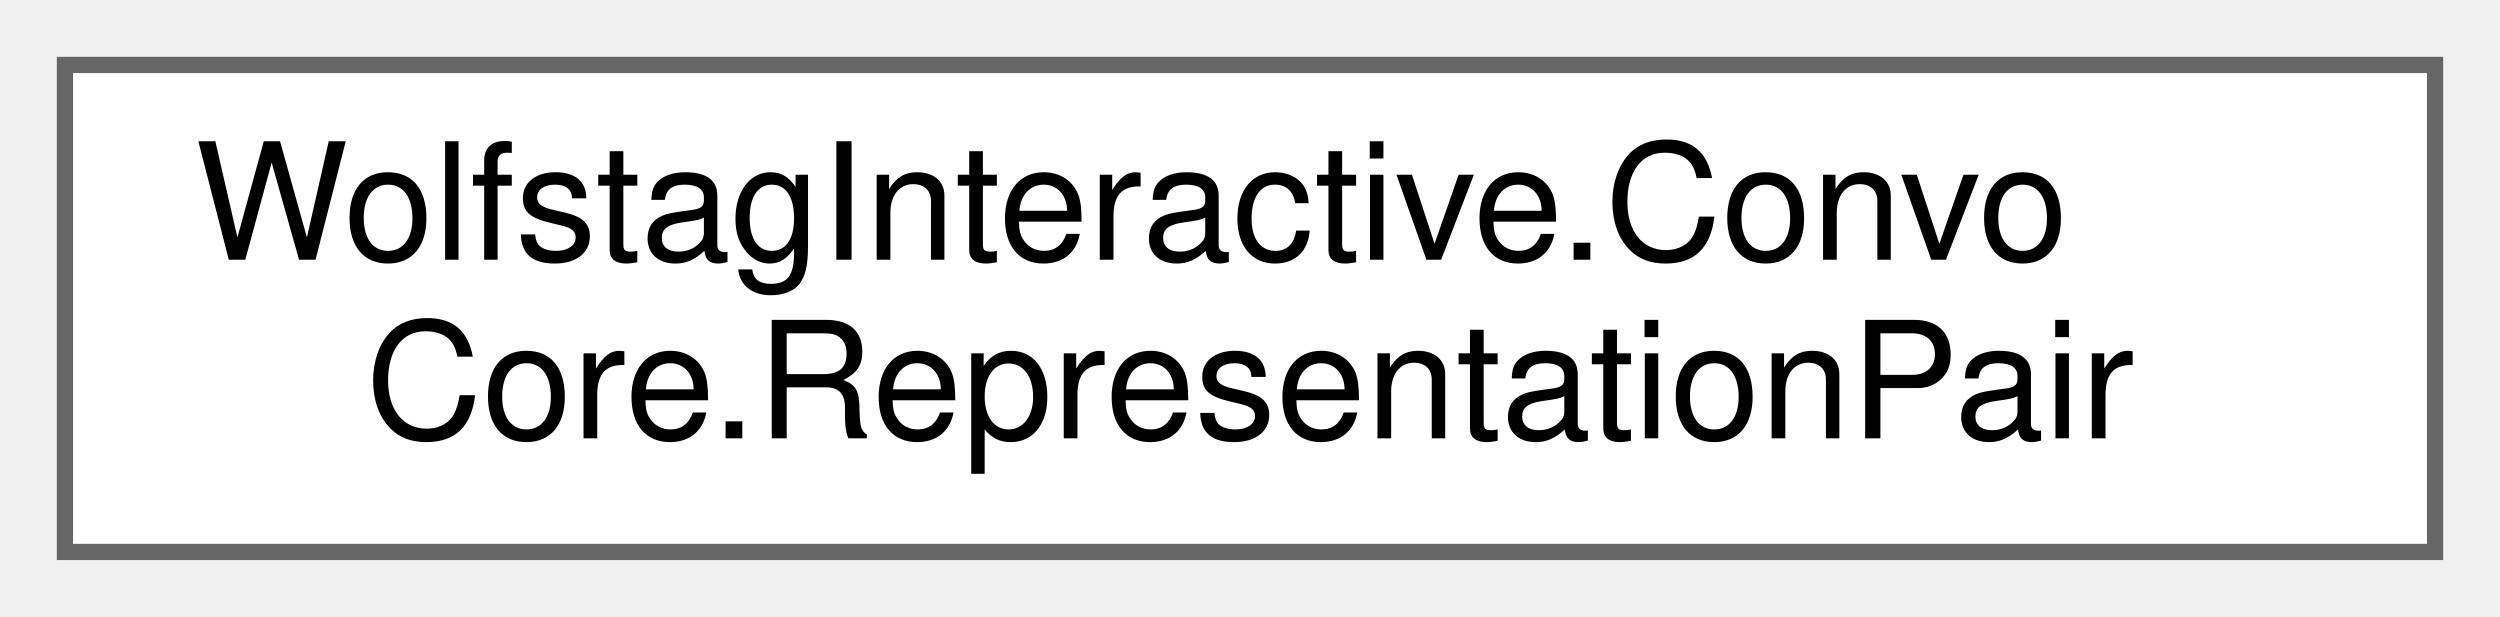
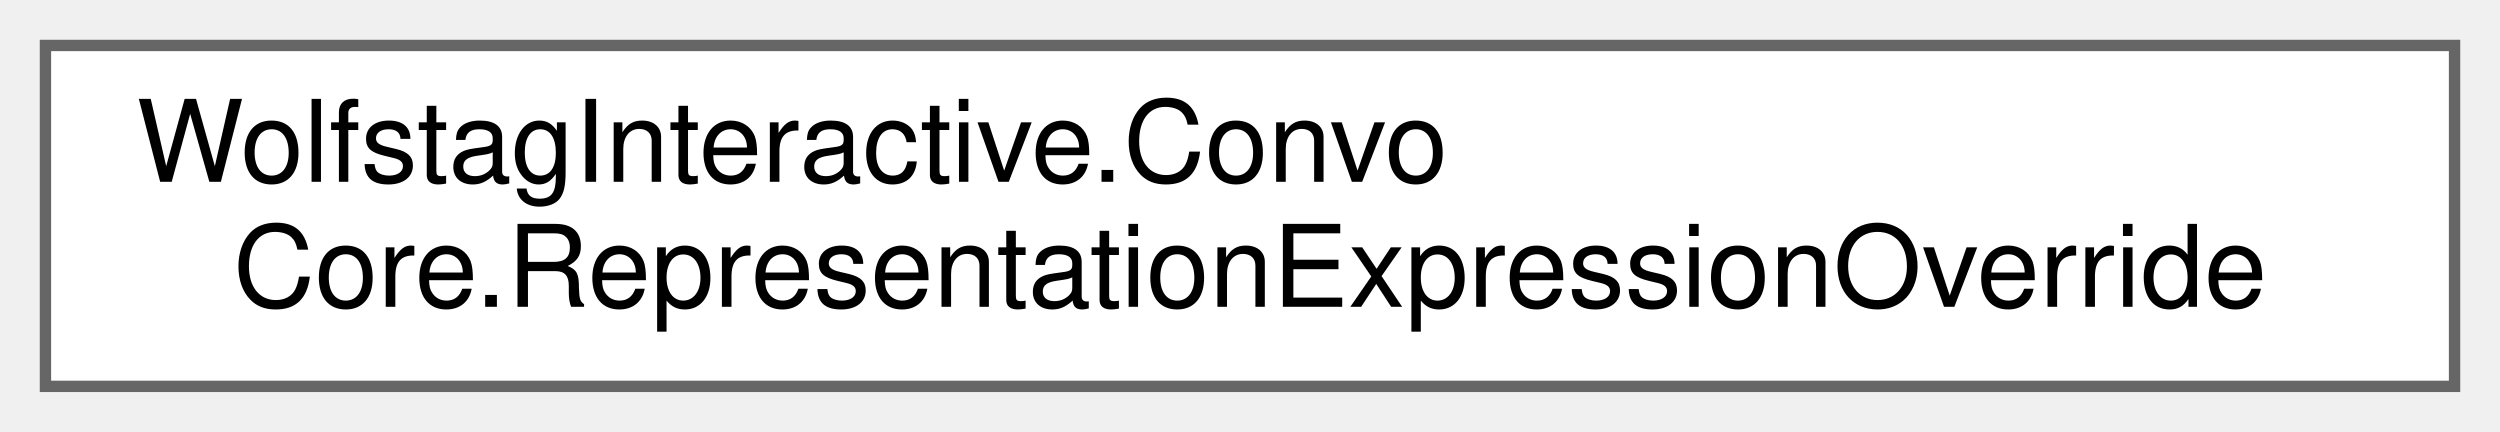
- <svg xmlns="http://www.w3.org/2000/svg" xmlns:xlink="http://www.w3.org/1999/xlink" width="154pt" height="38pt" viewBox="0.00 0.00 154.00 38.00">
+ <svg xmlns="http://www.w3.org/2000/svg" xmlns:xlink="http://www.w3.org/1999/xlink" width="220pt" height="38pt" viewBox="0.00 0.00 220.00 38.00">
  <g id="graph0" class="graph" transform="scale(1 1) rotate(0) translate(4 34)">
    <g id="Node000000" class="node">
      <g id="a_Node000000">
-         <a xlink:href="classWolfstagInteractive_1_1ConvoCore_1_1RepresentationPair.html" target="_top" xlink:title=" ">
-           <polygon fill="white" stroke="#666666" points="146,-30 0,-30 0,0 146,0 146,-30" />
+         <a xlink:href="classWolfstagInteractive_1_1ConvoCore_1_1RepresentationExpressionOverride.html" target="_top" xlink:title=" ">
+           <polygon fill="white" stroke="#666666" points="212,-30 0,-30 0,0 212,0 212,-30" />
          <text text-anchor="start" x="8" y="-18" font-family="Helvetica,sans-Serif" font-size="10.00">WolfstagInteractive.Convo</text>
-           <text text-anchor="middle" x="73" y="-7" font-family="Helvetica,sans-Serif" font-size="10.00">Core.RepresentationPair</text>
+           <text text-anchor="middle" x="106" y="-7" font-family="Helvetica,sans-Serif" font-size="10.00">Core.RepresentationExpressionOverride</text>
        </a>
      </g>
    </g>
  </g>
</svg>
